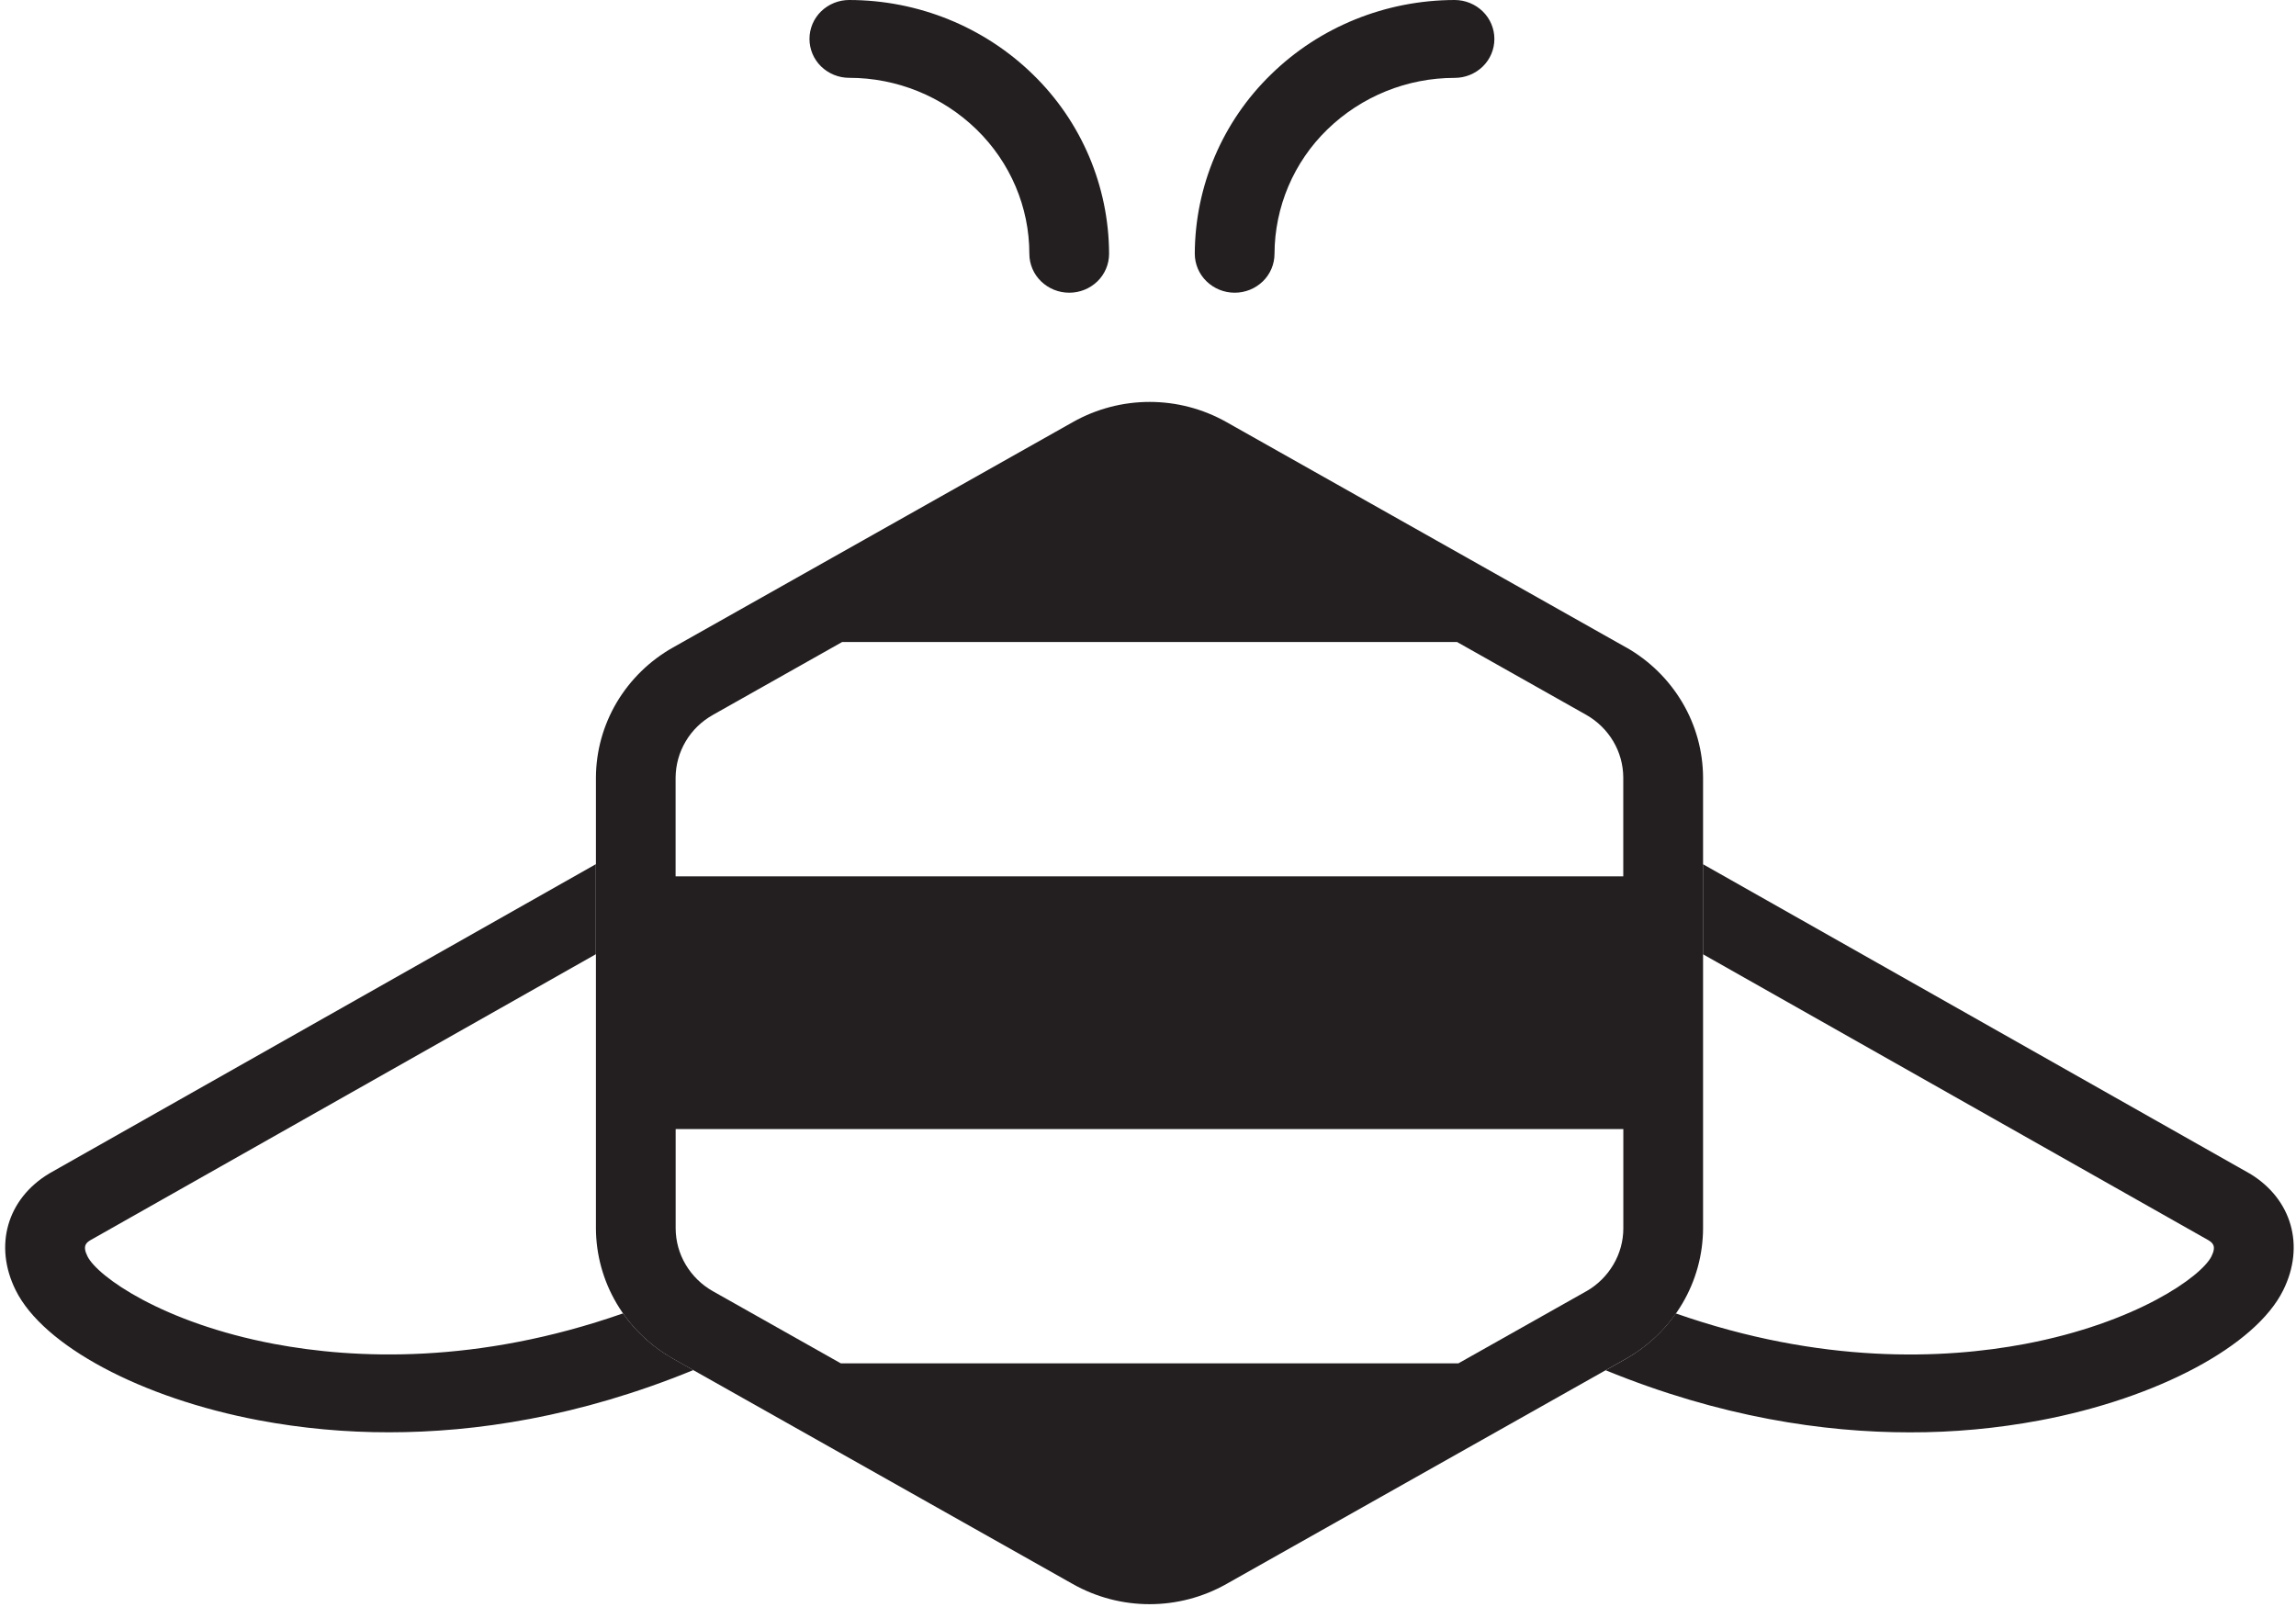
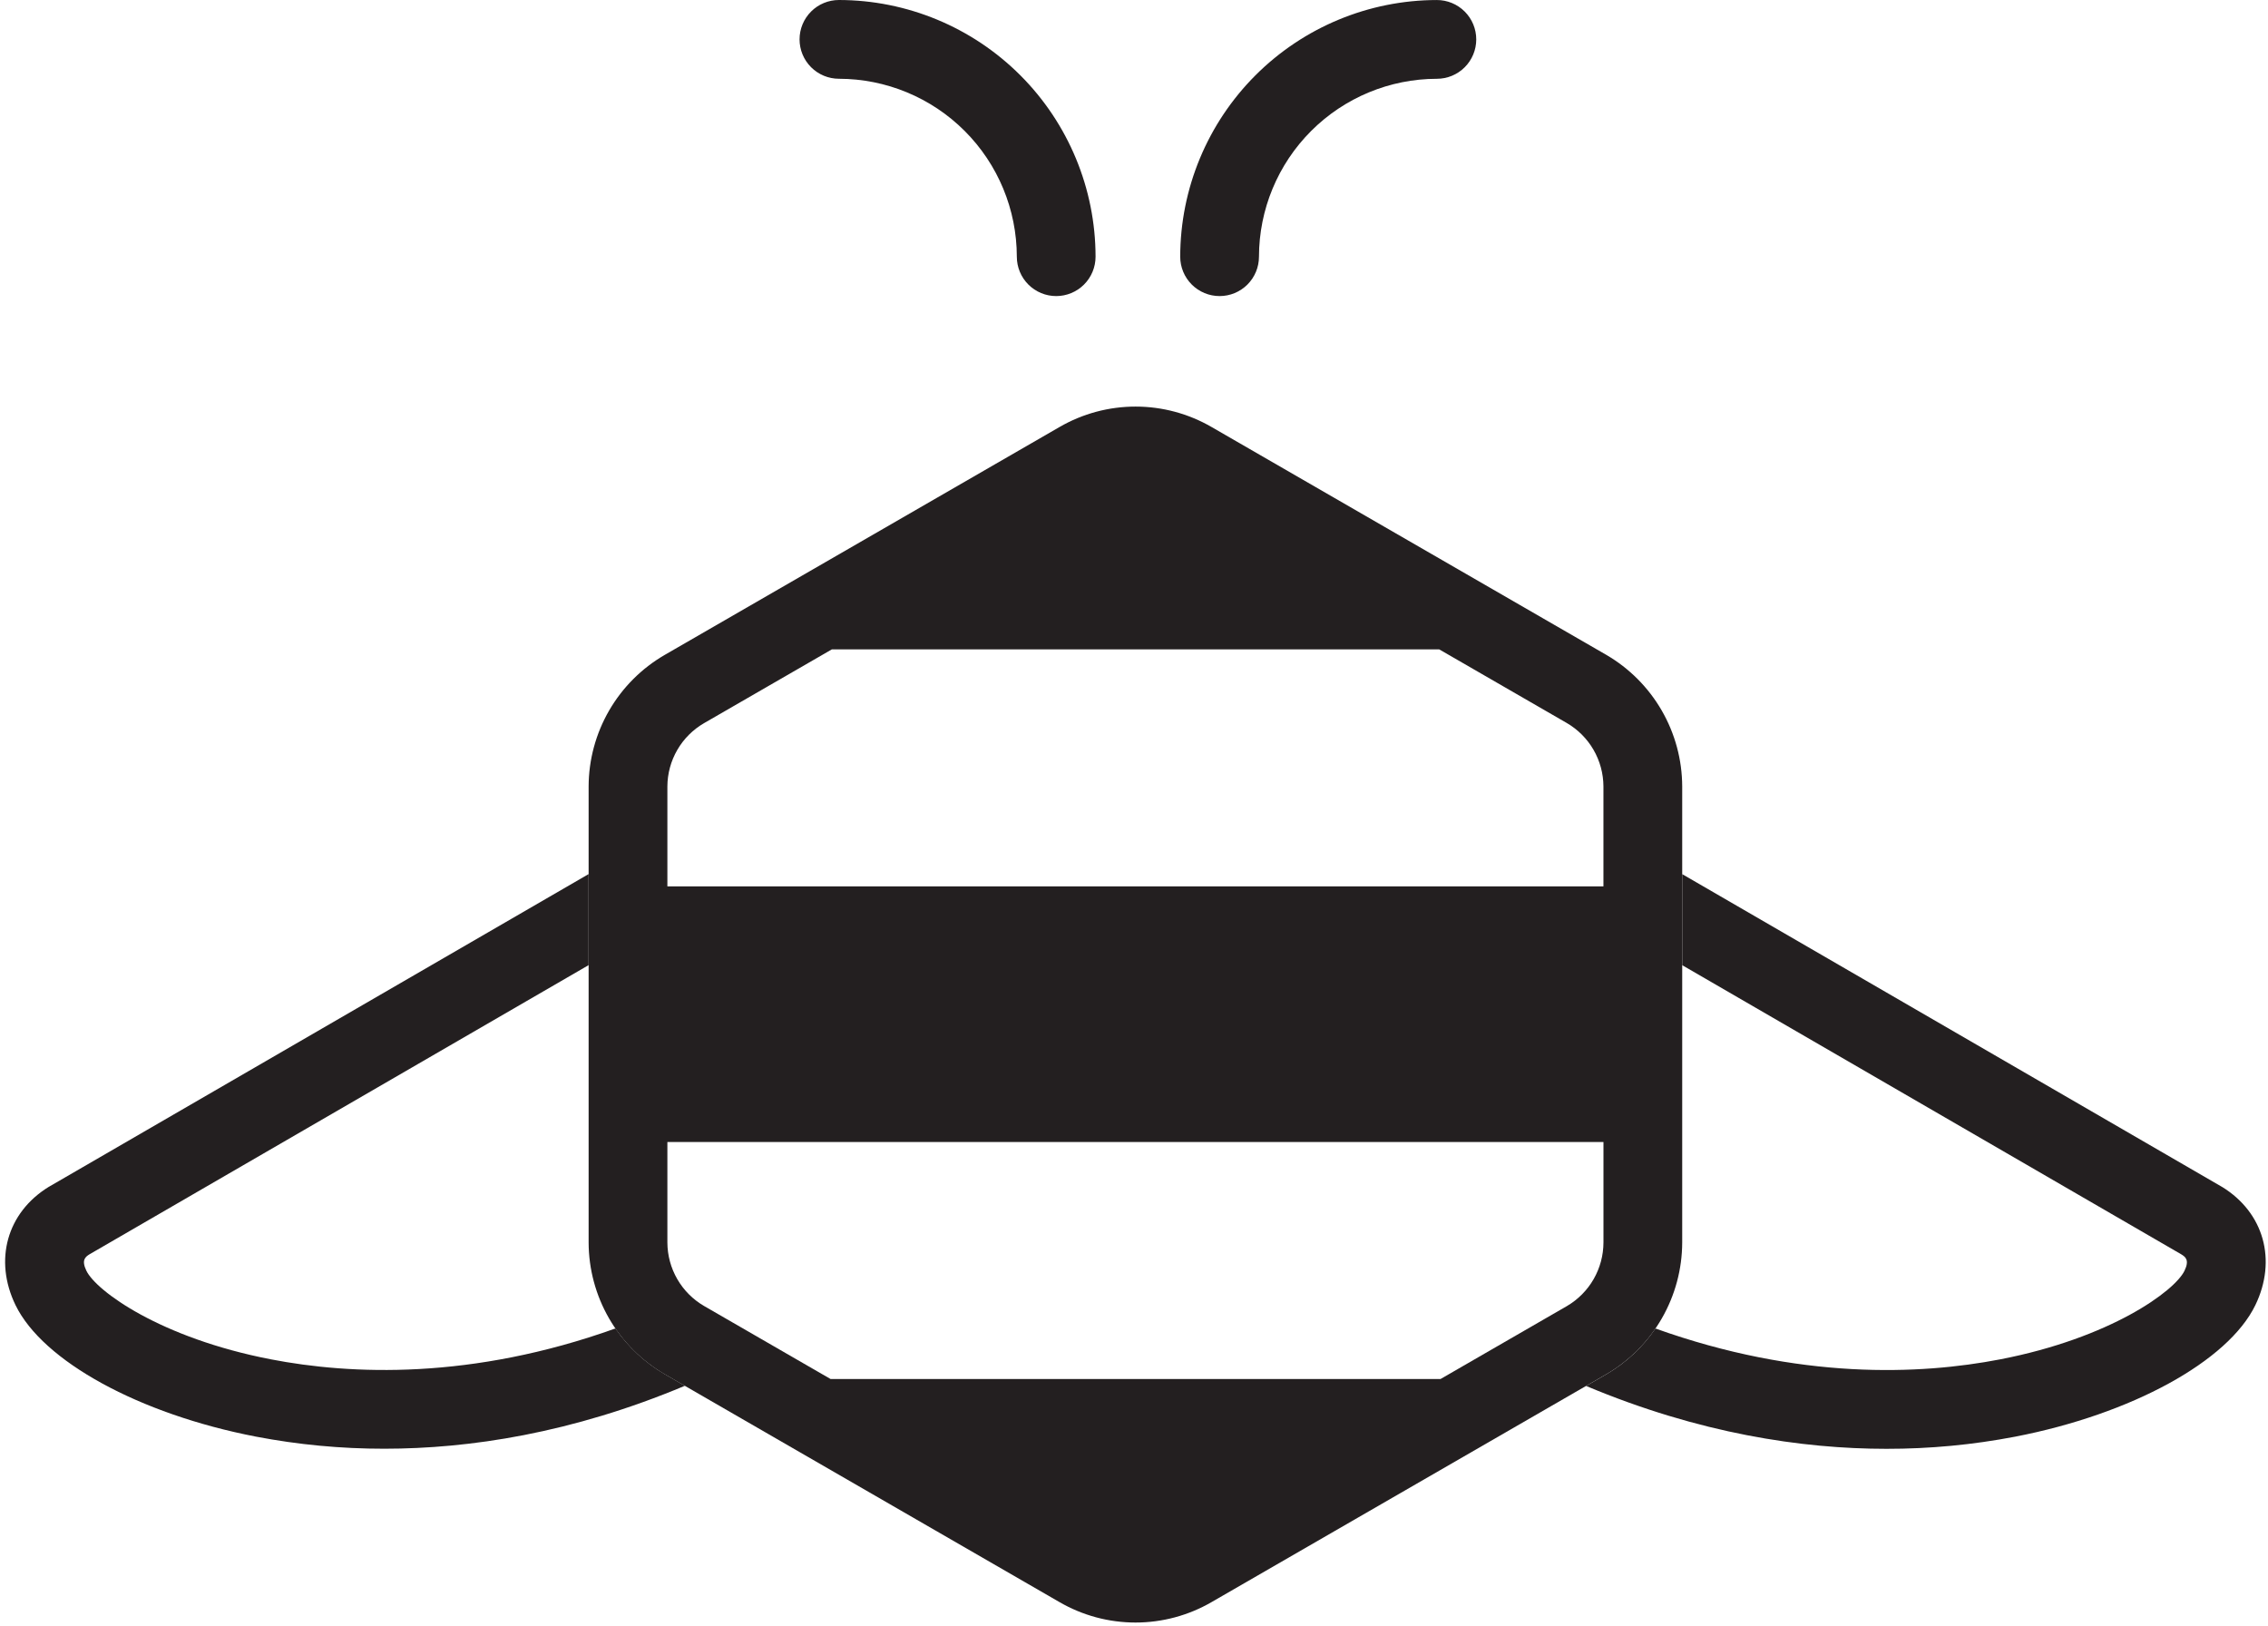
- <svg xmlns="http://www.w3.org/2000/svg" width="40" height="28" fill="none">
-   <path d="M18.628 5.1a.703.703 0 0 1-.491-.198.67.67 0 0 1-.204-.48c0-.813-.331-1.592-.92-2.166a3.18 3.18 0 0 0-2.217-.9.703.703 0 0 1-.491-.198.67.67 0 0 1 0-.96.703.703 0 0 1 .49-.198c1.2.001 2.351.468 3.2 1.297a4.376 4.376 0 0 1 1.327 3.125.67.67 0 0 1-.203.48.703.703 0 0 1-.491.198zM21.51 5.1a.703.703 0 0 1-.491-.199.671.671 0 0 1-.204-.48 4.376 4.376 0 0 1 1.328-3.124C22.99.467 24.142.002 25.342 0c.184 0 .36.072.49.199a.67.67 0 0 1 0 .96.703.703 0 0 1-.49.198 3.18 3.18 0 0 0-2.218.899 3.034 3.034 0 0 0-.92 2.166.67.67 0 0 1-.203.48.703.703 0 0 1-.491.198zM10.854 22.884c-2.538.889-4.668.798-6.08.532-1.943-.368-3.076-1.175-3.25-1.526-.093-.186-.018-.24.054-.283l8.803-4.981v-1.569l-9.507 5.38-.017.01c-.734.441-.969 1.26-.583 2.035.48.967 2.183 1.877 4.237 2.265.747.14 1.507.21 2.269.209 1.495 0 3.301-.265 5.299-1.084l-.355-.2a2.666 2.666 0 0 1-.87-.788zM39.193 20.447a.217.217 0 0 0-.017-.009l-9.507-5.38v1.569l8.803 4.981c.072.044.147.098.055.283-.175.35-1.307 1.158-3.251 1.526-1.412.266-3.542.356-6.08-.532-.224.321-.519.59-.863.787l-.36.203c1.998.818 3.803 1.082 5.297 1.082.762.002 1.522-.069 2.27-.209 2.053-.388 3.756-1.298 4.236-2.265.386-.776.151-1.594-.583-2.036z" fill="#231F20" />
-   <path d="M28.33 11.281 21.37 7.356a2.724 2.724 0 0 0-2.682 0l-6.964 3.926a2.66 2.66 0 0 0-.98.957c-.235.398-.36.848-.362 1.308v7.856c.002.46.126.911.362 1.31.235.398.573.729.98.96l6.961 3.924a2.723 2.723 0 0 0 2.683.001l6.966-3.927c.406-.232.742-.563.976-.96a2.59 2.59 0 0 0 .36-1.308v-7.856a2.586 2.586 0 0 0-.361-1.307 2.665 2.665 0 0 0-.977-.959zM12.42 12.456l2.252-1.27h10.712l2.25 1.269c.196.111.358.27.472.462.113.191.173.409.174.63v1.722H11.77v-1.722c.002-.221.062-.438.176-.63.113-.191.276-.35.473-.46zm15.217 10.042-2.23 1.257H14.649l-2.229-1.257a1.286 1.286 0 0 1-.474-.463 1.247 1.247 0 0 1-.175-.632v-1.73h16.51v1.73c0 .221-.06.439-.173.63a1.287 1.287 0 0 1-.47.465z" fill="#231F20" />
+ <svg xmlns="http://www.w3.org/2000/svg" width="441" height="316" viewBox="0 0 441 316" fill="none">
+   <path d="M205.373 57.561C203.343 57.561 201.395 56.754 199.959 55.318C198.524 53.883 197.716 51.935 197.716 49.905C197.706 40.734 194.059 31.941 187.574 25.456C181.089 18.971 172.296 15.323 163.125 15.312C161.095 15.312 159.147 14.505 157.711 13.069C156.276 11.634 155.469 9.686 155.469 7.656C155.469 5.625 156.276 3.678 157.711 2.242C159.147 0.806 161.095 0 163.125 0C176.354 0.016 189.037 5.279 198.392 14.633C207.746 23.988 213.009 36.671 213.025 49.9C213.026 51.931 212.221 53.878 210.786 55.315C209.351 56.752 207.404 57.56 205.373 57.561Z" fill="#231F20" />
+   <path d="M237.144 57.561C235.113 57.561 233.166 56.754 231.73 55.318C230.294 53.883 229.487 51.935 229.486 49.905C229.503 36.674 234.767 23.991 244.123 14.636C253.479 5.282 266.163 0.02 279.394 0.005C281.424 0.005 283.371 0.812 284.807 2.248C286.243 3.683 287.049 5.631 287.049 7.661C287.049 9.692 286.243 11.639 284.807 13.075C283.371 14.511 281.424 15.317 279.394 15.317C270.222 15.327 261.429 18.975 254.944 25.46C248.459 31.946 244.811 40.739 244.8 49.91C244.799 51.94 243.991 53.886 242.556 55.32C241.12 56.755 239.173 57.561 237.144 57.561Z" fill="#231F20" />
+   <path d="M119.67 258.261C91.687 268.29 68.204 267.273 52.642 264.261C31.207 260.117 18.718 251.003 16.797 247.046C15.78 244.946 16.608 244.346 17.397 243.851L114.451 187.632V169.932L9.63 230.651L9.453 230.751C1.353 235.74 -1.231 244.971 3.017 253.723C8.317 264.636 27.087 274.907 49.729 279.286C57.974 280.866 66.351 281.656 74.746 281.644C91.227 281.644 111.145 278.655 133.168 269.411L129.255 267.152C125.438 264.939 122.164 261.901 119.67 258.261Z" fill="#231F20" />
+   <path d="M432.099 230.762C432.039 230.726 431.98 230.691 431.92 230.662L327.1 169.943V187.643L424.152 243.862C424.947 244.354 425.777 244.962 424.758 247.057C422.837 251.014 410.349 260.128 388.914 264.272C373.354 267.28 349.873 268.298 321.895 258.272C319.42 261.901 316.169 264.935 312.377 267.154L308.412 269.442C330.425 278.678 350.33 281.663 366.806 281.663C375.201 281.675 383.577 280.885 391.821 279.305C414.463 274.926 433.235 264.655 438.534 253.742C442.783 244.982 440.196 235.751 432.099 230.762Z" fill="#231F20" />
+   <path d="M312.345 127.317L235.588 83.017C231.097 80.415 225.999 79.044 220.808 79.043C215.618 79.042 210.519 80.41 206.027 83.011L129.25 127.321C124.765 129.917 121.039 133.644 118.443 138.129C115.847 142.615 114.473 147.702 114.455 152.884V241.545C114.468 246.736 115.841 251.833 118.438 256.328C121.035 260.823 124.764 264.559 129.255 267.163L205.992 311.451C210.485 314.059 215.586 315.433 220.78 315.436C225.975 315.439 231.077 314.07 235.573 311.468L312.373 267.146C316.844 264.53 320.553 260.792 323.136 256.302C325.718 251.812 327.083 246.726 327.096 241.546V152.885C327.078 147.707 325.707 142.624 323.12 138.14C320.532 133.655 316.818 129.924 312.345 127.317ZM136.915 140.578L161.75 126.245H279.85L304.656 140.561C306.813 141.817 308.606 143.615 309.855 145.776C311.105 147.938 311.768 150.388 311.78 152.885V172.323H129.769V152.888C129.781 150.391 130.447 147.94 131.701 145.78C132.954 143.62 134.752 141.827 136.915 140.578ZM304.692 253.903L280.111 268.089H161.495L136.923 253.908C134.754 252.652 132.952 250.85 131.697 248.681C130.442 246.512 129.777 244.052 129.769 241.546V222.015H311.785V241.546C311.779 244.045 311.122 246.498 309.878 248.666C308.634 250.833 306.847 252.638 304.692 253.903Z" fill="#231F20" />
</svg>
